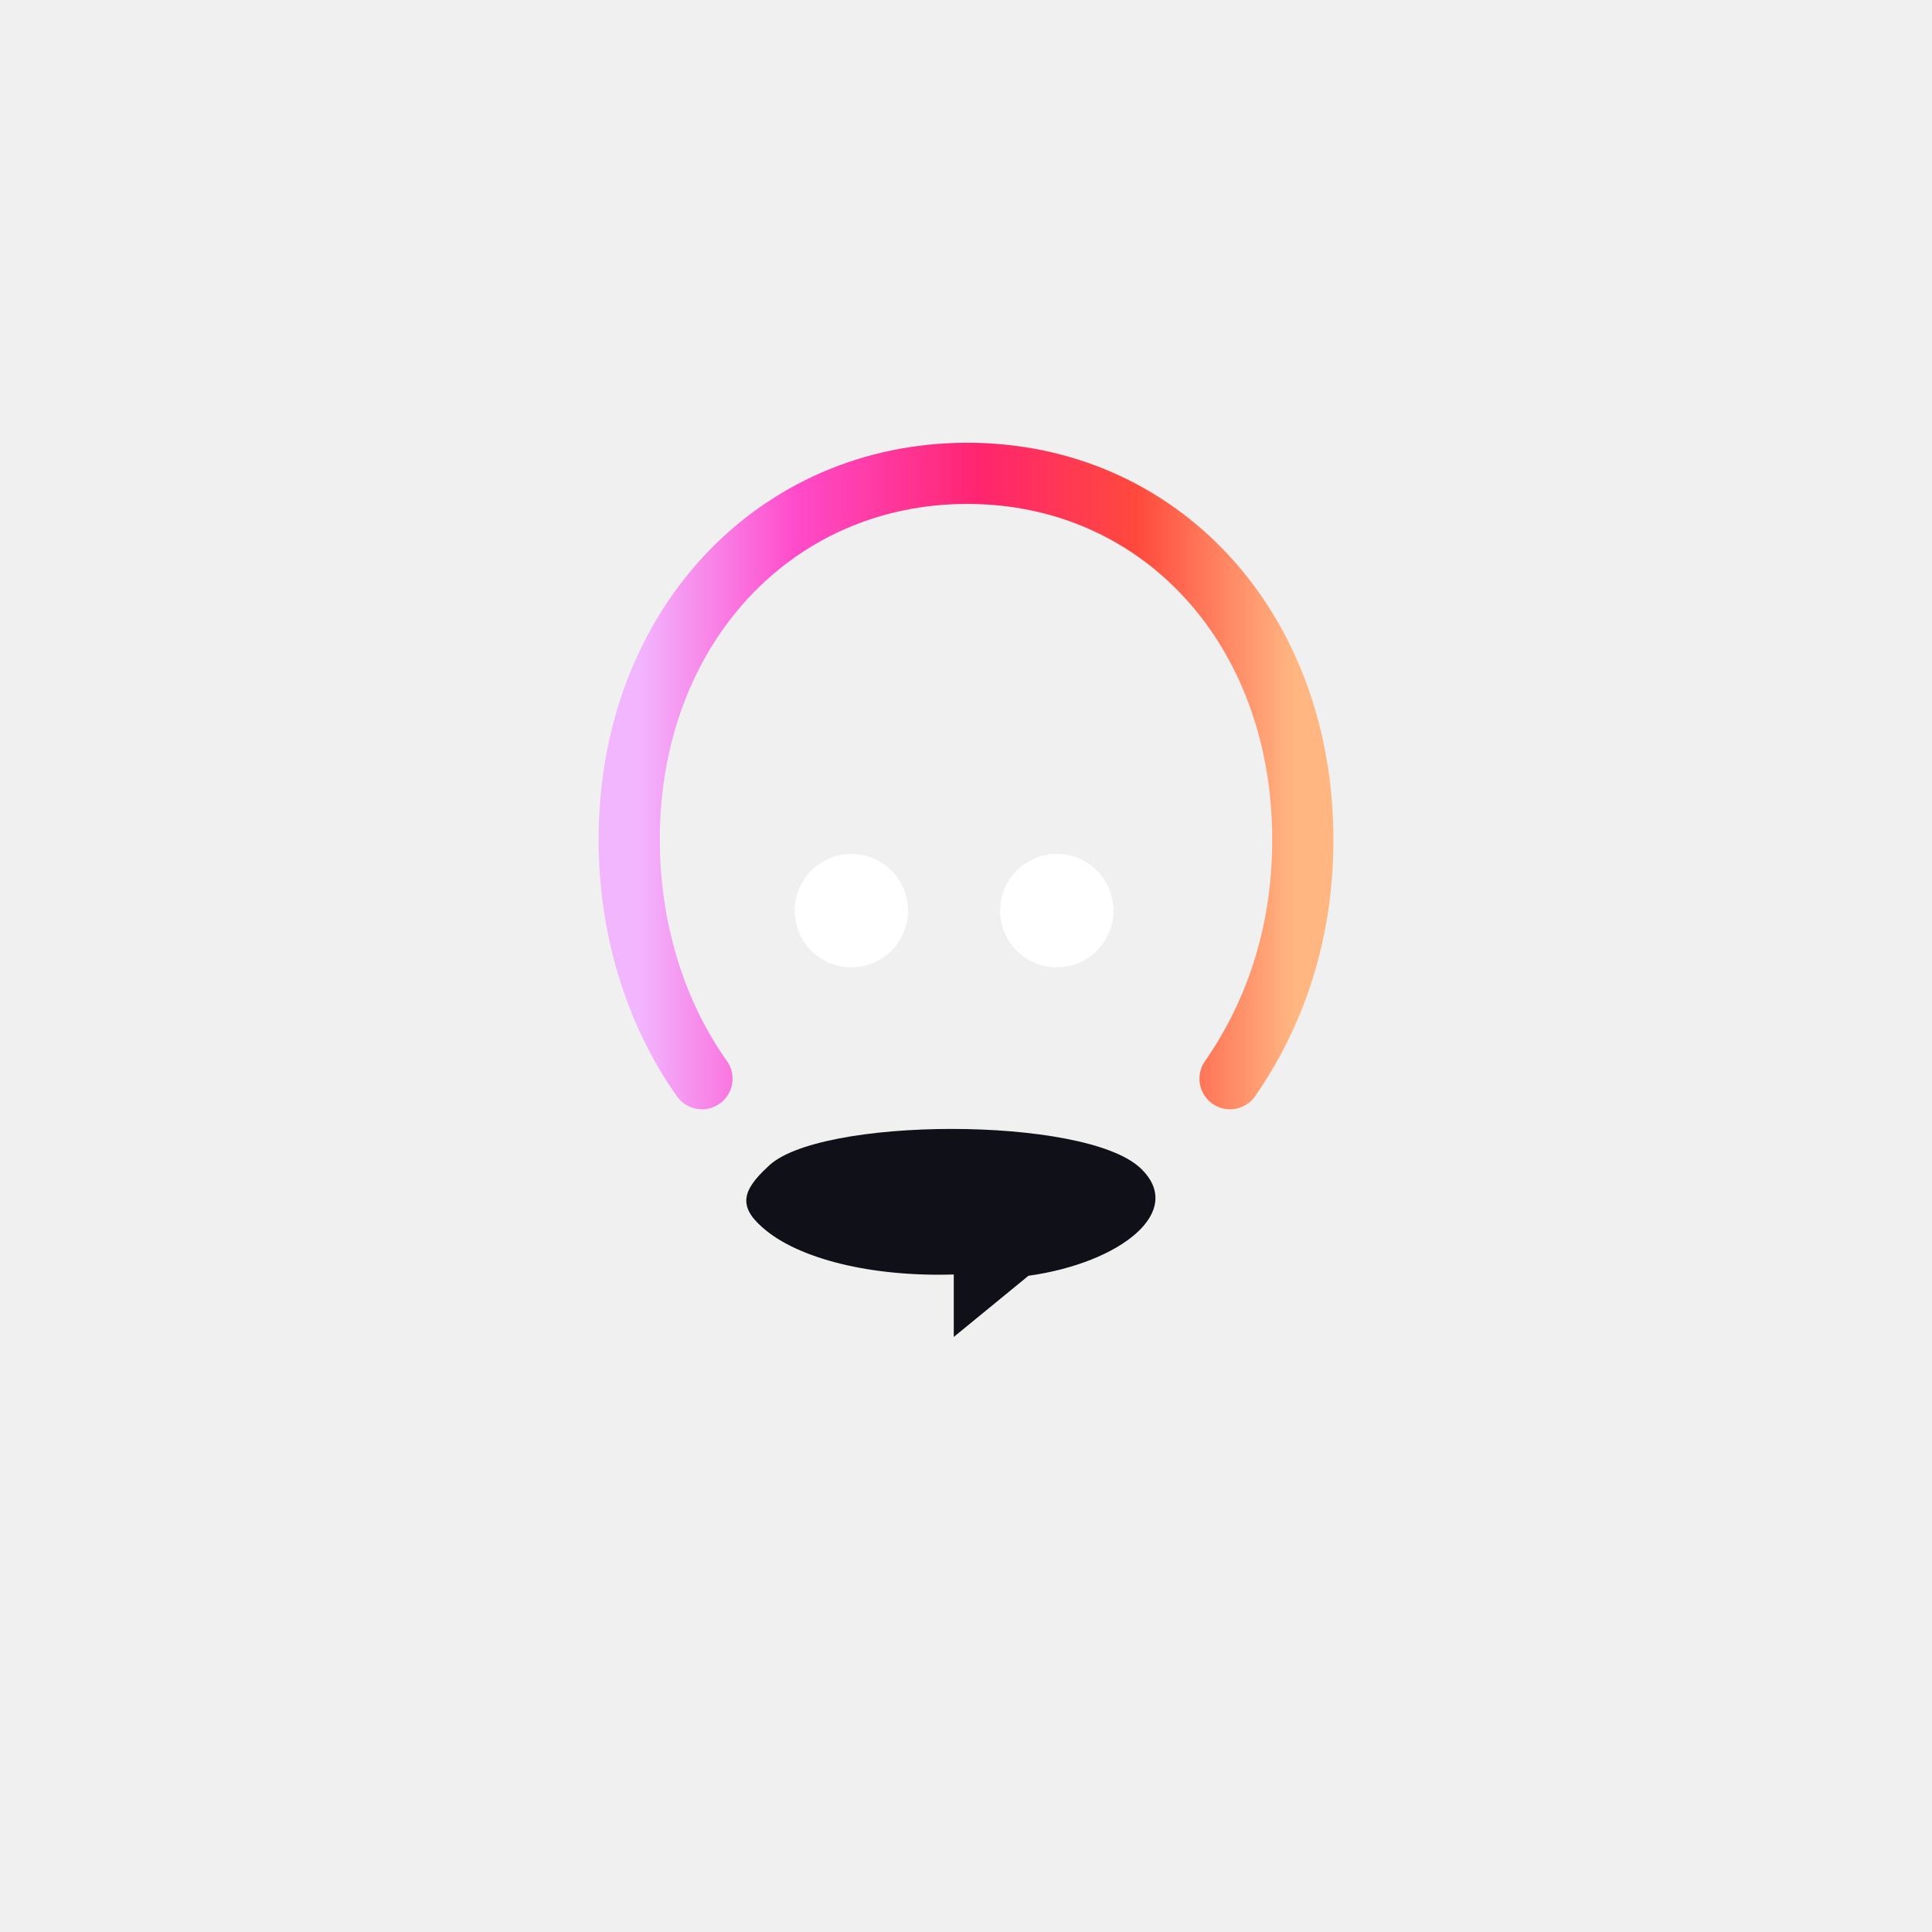
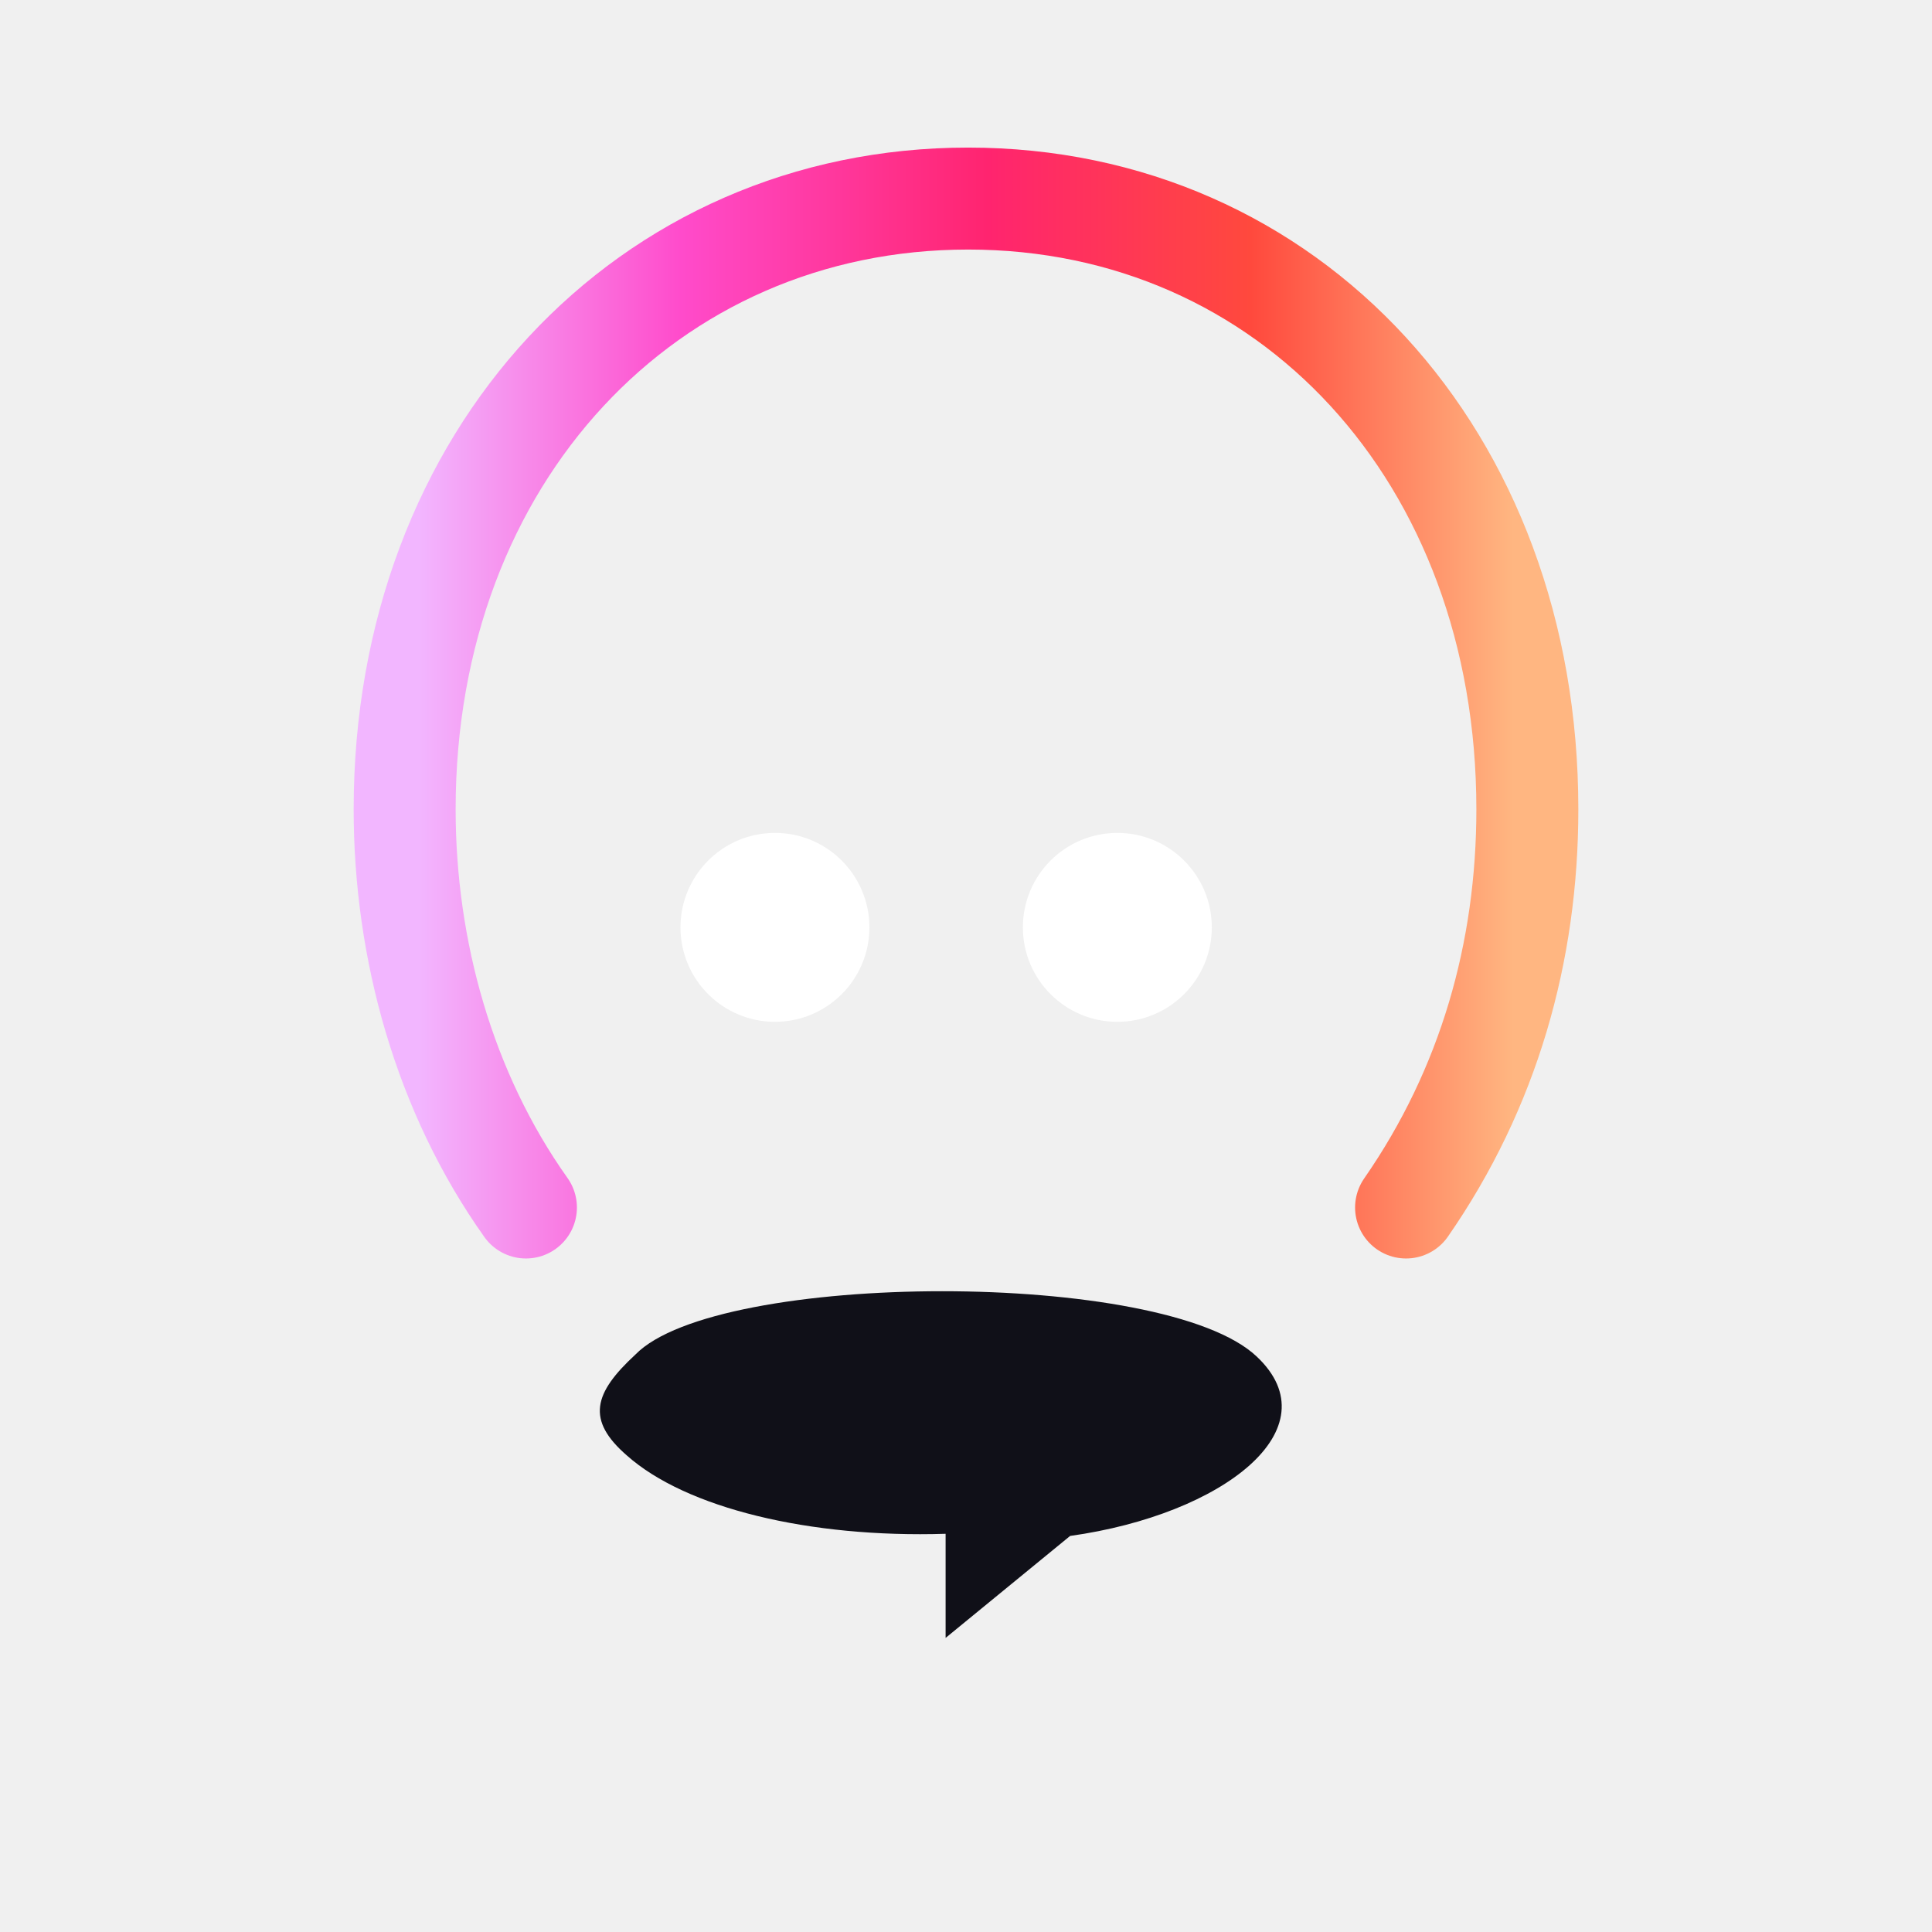
- <svg xmlns="http://www.w3.org/2000/svg" width="300" height="300" viewBox="0 0 300 300" fill="none">
+ <svg xmlns="http://www.w3.org/2000/svg" width="300" height="300" viewBox="60 55 180 180" fill="none">
  <defs>
    <linearGradient id="localmindHalo" x1="99" y1="126" x2="201" y2="126" gradientUnits="userSpaceOnUse">
      <stop offset="0" stop-color="#F2B6FF" />
      <stop offset="0.24" stop-color="#FF4BCB" />
      <stop offset="0.52" stop-color="#FF246F" />
      <stop offset="0.76" stop-color="#FF493D" />
      <stop offset="1" stop-color="#FFB681" />
    </linearGradient>
  </defs>
  <path d="M109 167.5C101.4 156.8 97.7 143.5 97.7 130.4C97.7 97.5 120.3 73.5 150.2 73.5C180.1 73.5 202.3 97.5 202.3 130.4C202.3 143.7 198.7 156.4 191 167.5" stroke="url(#localmindHalo)" stroke-width="9.5" stroke-linecap="round" stroke-linejoin="round" />
  <circle cx="132.2" cy="141.4" r="8.8" fill="#FFFFFF" />
  <circle cx="164.1" cy="141.4" r="8.8" fill="#FFFFFF" />
  <path d="M119.2 181.2C126.8 173.4 168.5 173.2 177.1 181.4C184.2 188.1 174 196.1 159.7 198.1L148.1 207.6V197.9C135.4 198.3 123.9 195.5 118.4 190.6C114.6 187.3 115.3 184.8 119.2 181.2Z" fill="#101018" />
</svg>
